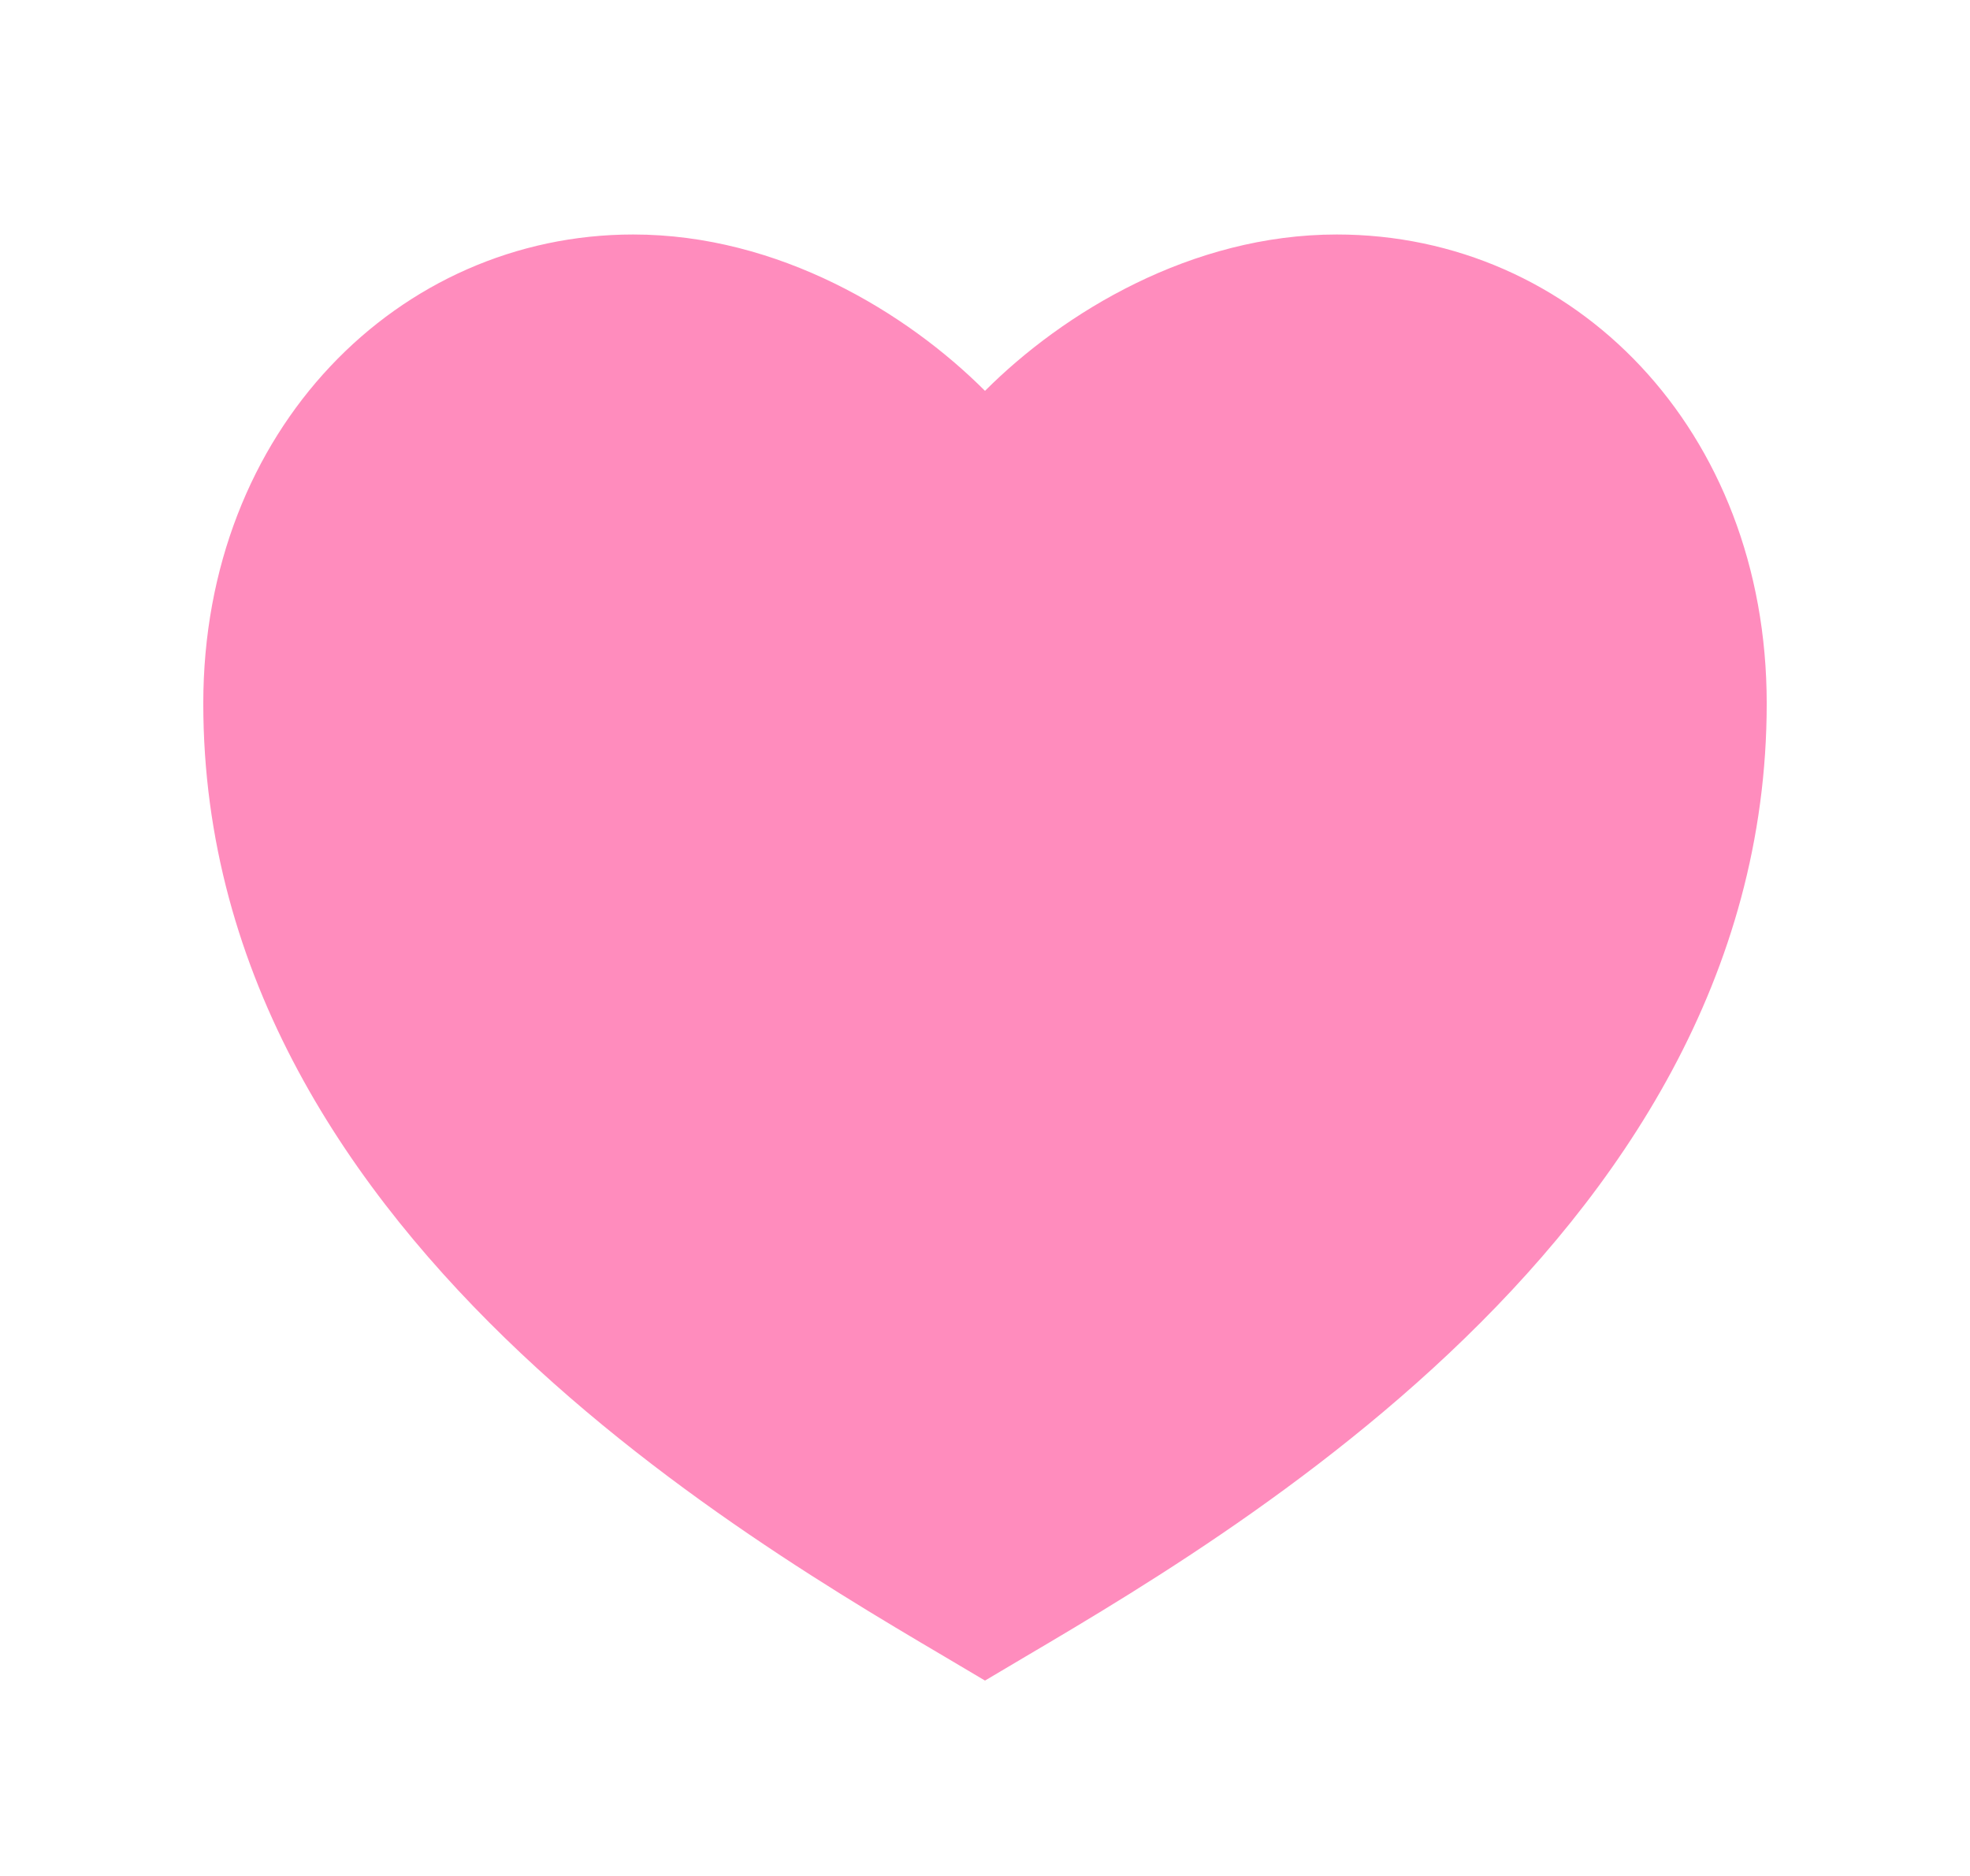
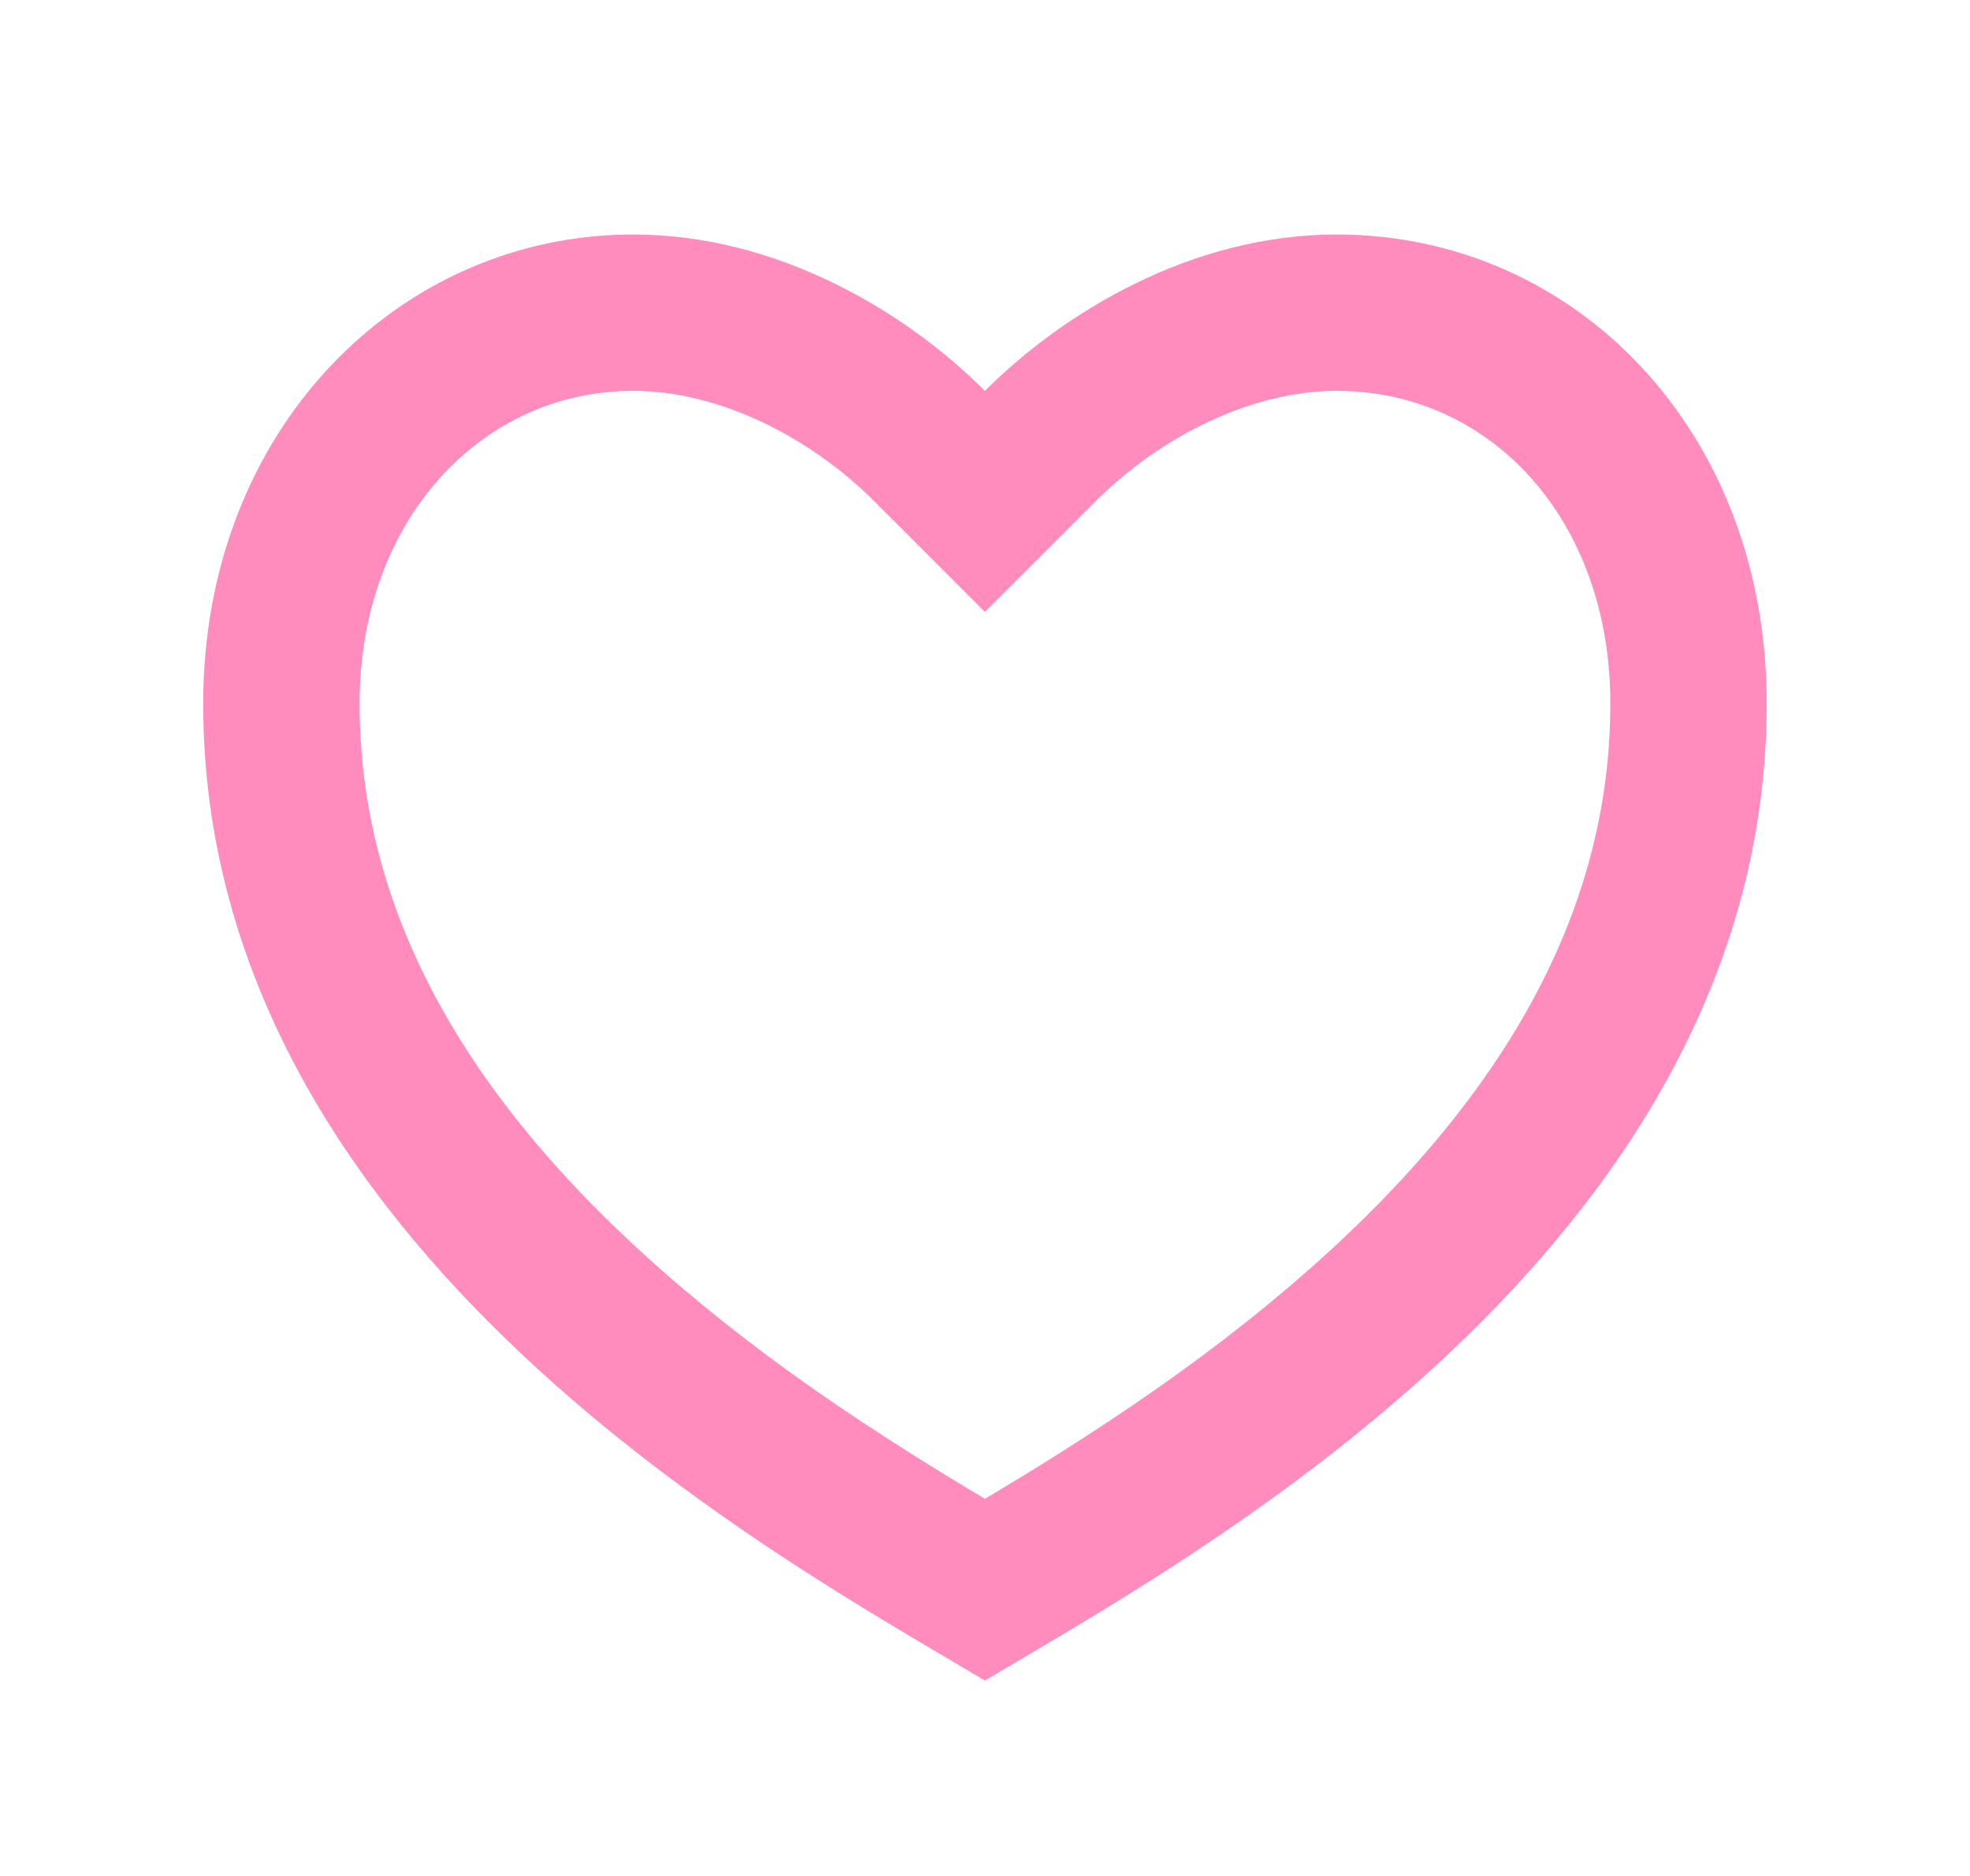
<svg xmlns="http://www.w3.org/2000/svg" width="21" height="20" viewBox="0 0 21 20" fill="none">
-   <path d="M14.25 2.5C16.781 2.5 18.833 4.583 18.833 7.5C18.833 13.333 12.583 16.667 10.5 17.917C8.417 16.667 2.167 13.333 2.167 7.5C2.167 4.583 4.25 2.5 6.75 2.5C8.3 2.5 9.667 3.333 10.5 4.167C11.333 3.333 12.7 2.5 14.25 2.5Z" fill="#FF8CBD" />
+   <path d="M14.249 2.5C16.781 2.5 18.833 4.583 18.833 7.5C18.833 13.333 12.583 16.667 10.499 17.917C8.416 16.667 2.166 13.333 2.166 7.5C2.166 4.583 4.249 2.5 6.749 2.5C8.299 2.5 9.666 3.333 10.499 4.167C11.333 3.333 12.699 2.5 14.249 2.5ZM11.278 15.503C12.012 15.04 12.674 14.58 13.295 14.086C15.777 12.111 17.166 9.953 17.166 7.5C17.166 5.534 15.885 4.167 14.249 4.167C13.353 4.167 12.382 4.641 11.678 5.345L10.499 6.524L9.321 5.345C8.617 4.641 7.646 4.167 6.749 4.167C5.132 4.167 3.833 5.547 3.833 7.5C3.833 9.953 5.221 12.111 7.704 14.086C8.324 14.58 8.986 15.04 9.721 15.503C9.97 15.66 10.217 15.811 10.499 15.979C10.782 15.811 11.029 15.66 11.278 15.503Z" fill="#FF8CBD" />
</svg>
